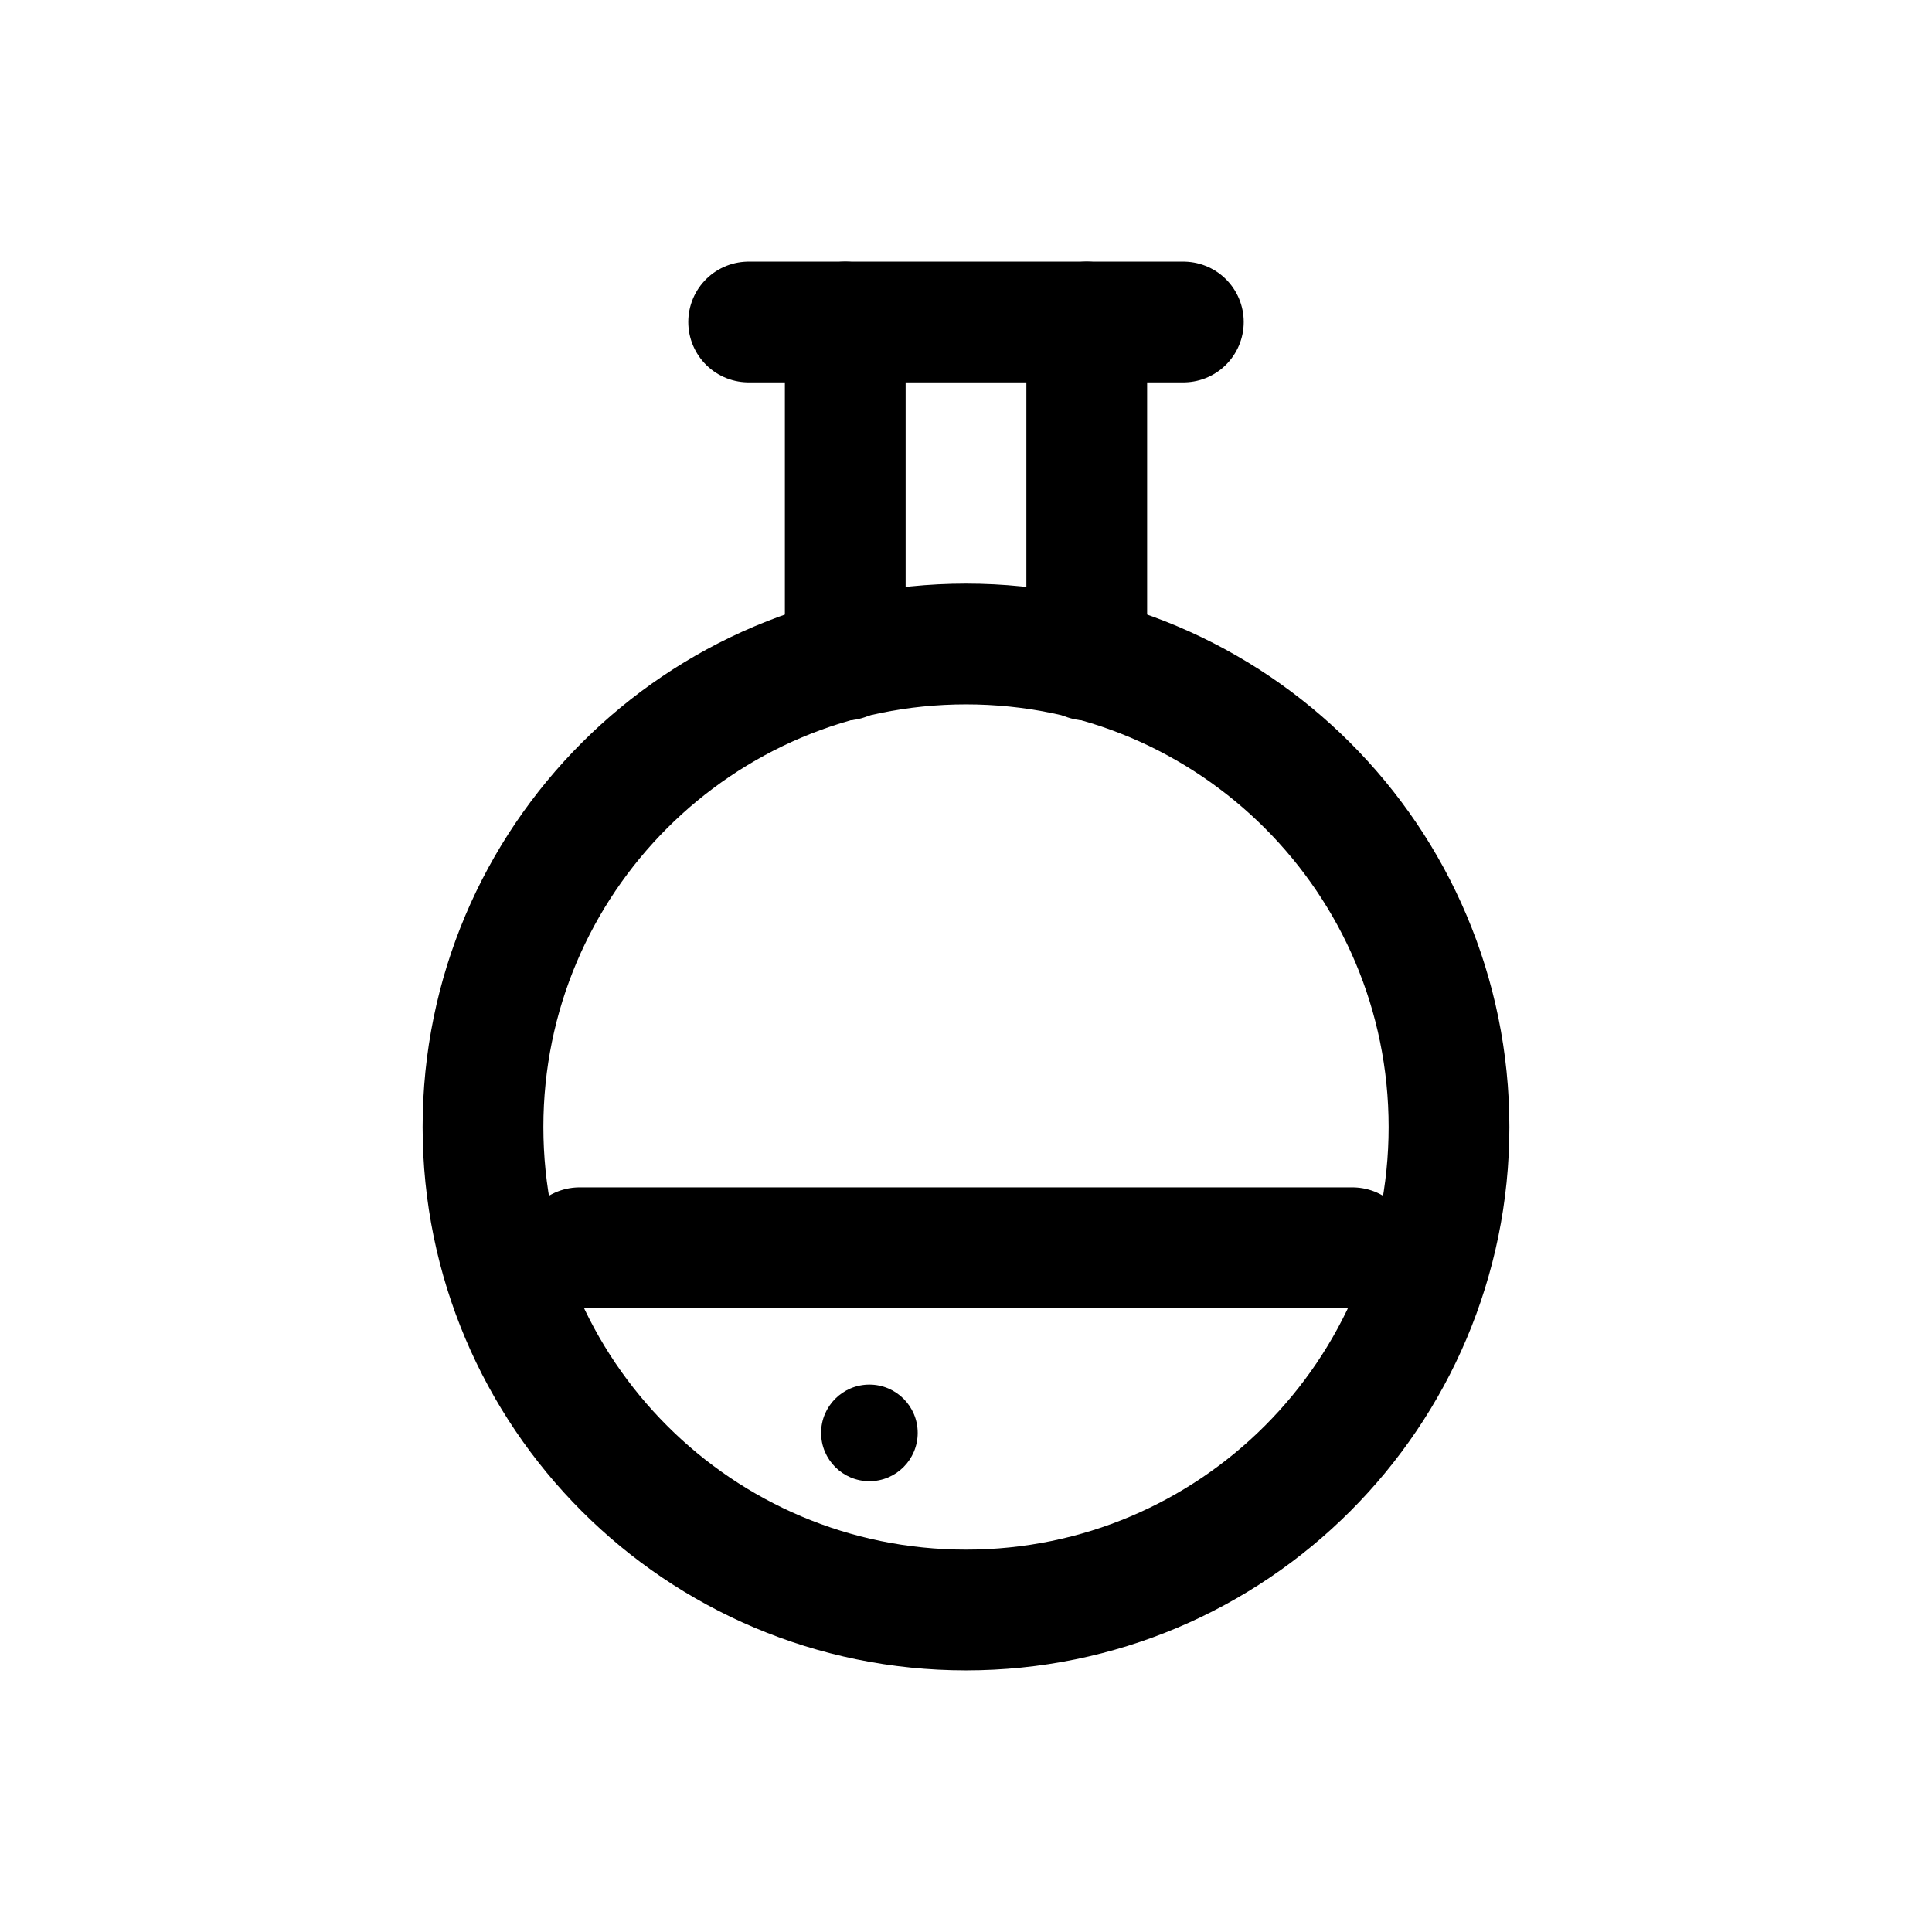
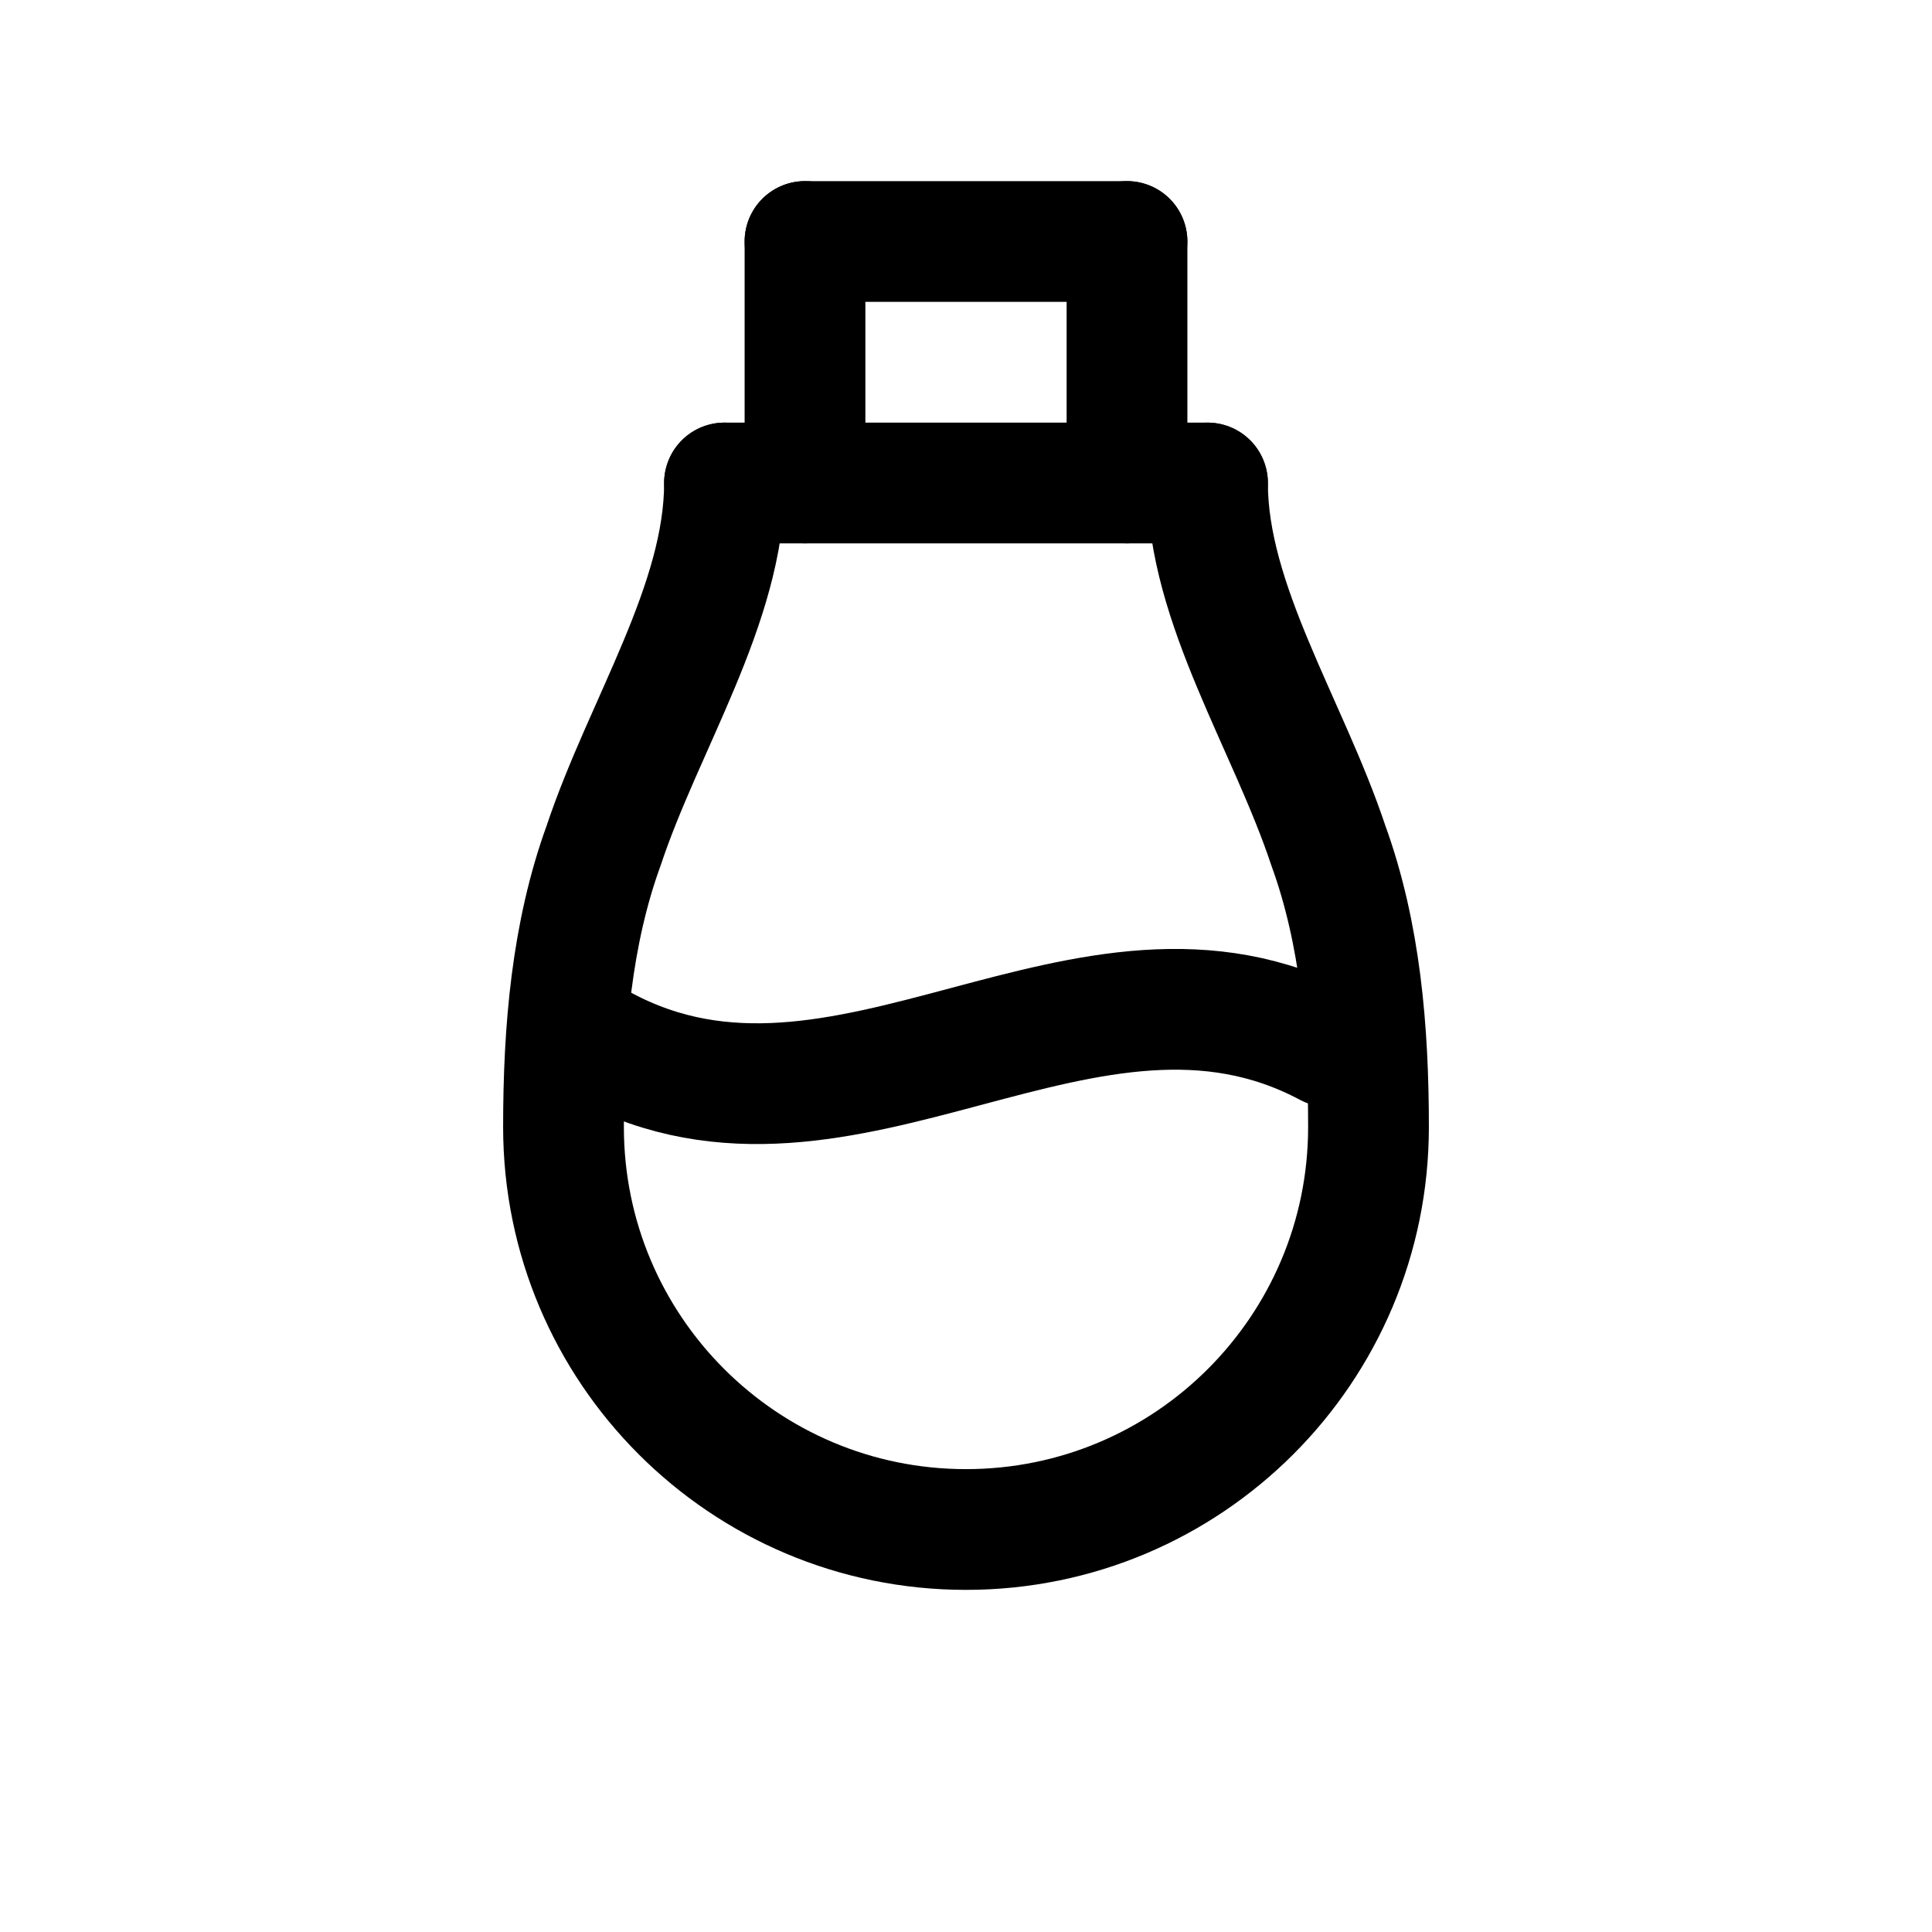
<svg xmlns="http://www.w3.org/2000/svg" viewBox="0 0 24 24" fill="none" stroke="currentColor" stroke-width="1.5" stroke-linecap="round" stroke-linejoin="round" width="24" height="24" aria-hidden="true">
-   <circle cx="12" cy="14" r="6" />
-   <path d="M10.5 4v4.2M13.5 4v4.2" />
-   <path d="M9.3 4h5.4" />
-   <path d="M7.2 15.5h9.6" />
-   <circle cx="10.8" cy="17.8" r="0.6" fill="currentColor" stroke="none" />
+   <path d="M10 3h4" />
+   <path d="M10 3v3" />
+   <path d="M14 3v3" />
+   <path d="M9 6h6" />
+   <path d="M9 6c0 1.5-1 3-1.5 4.5-.4 1.1-.5 2.3-.5 3.5a5 5 0 0010 0c0-1.2-.1-2.4-.5-3.5C16 9 15 7.5 15 6" />
+   <path d="M7.5 13c1.5.8 3 .4 4.5 0s3-.8 4.5 0" />
</svg>
